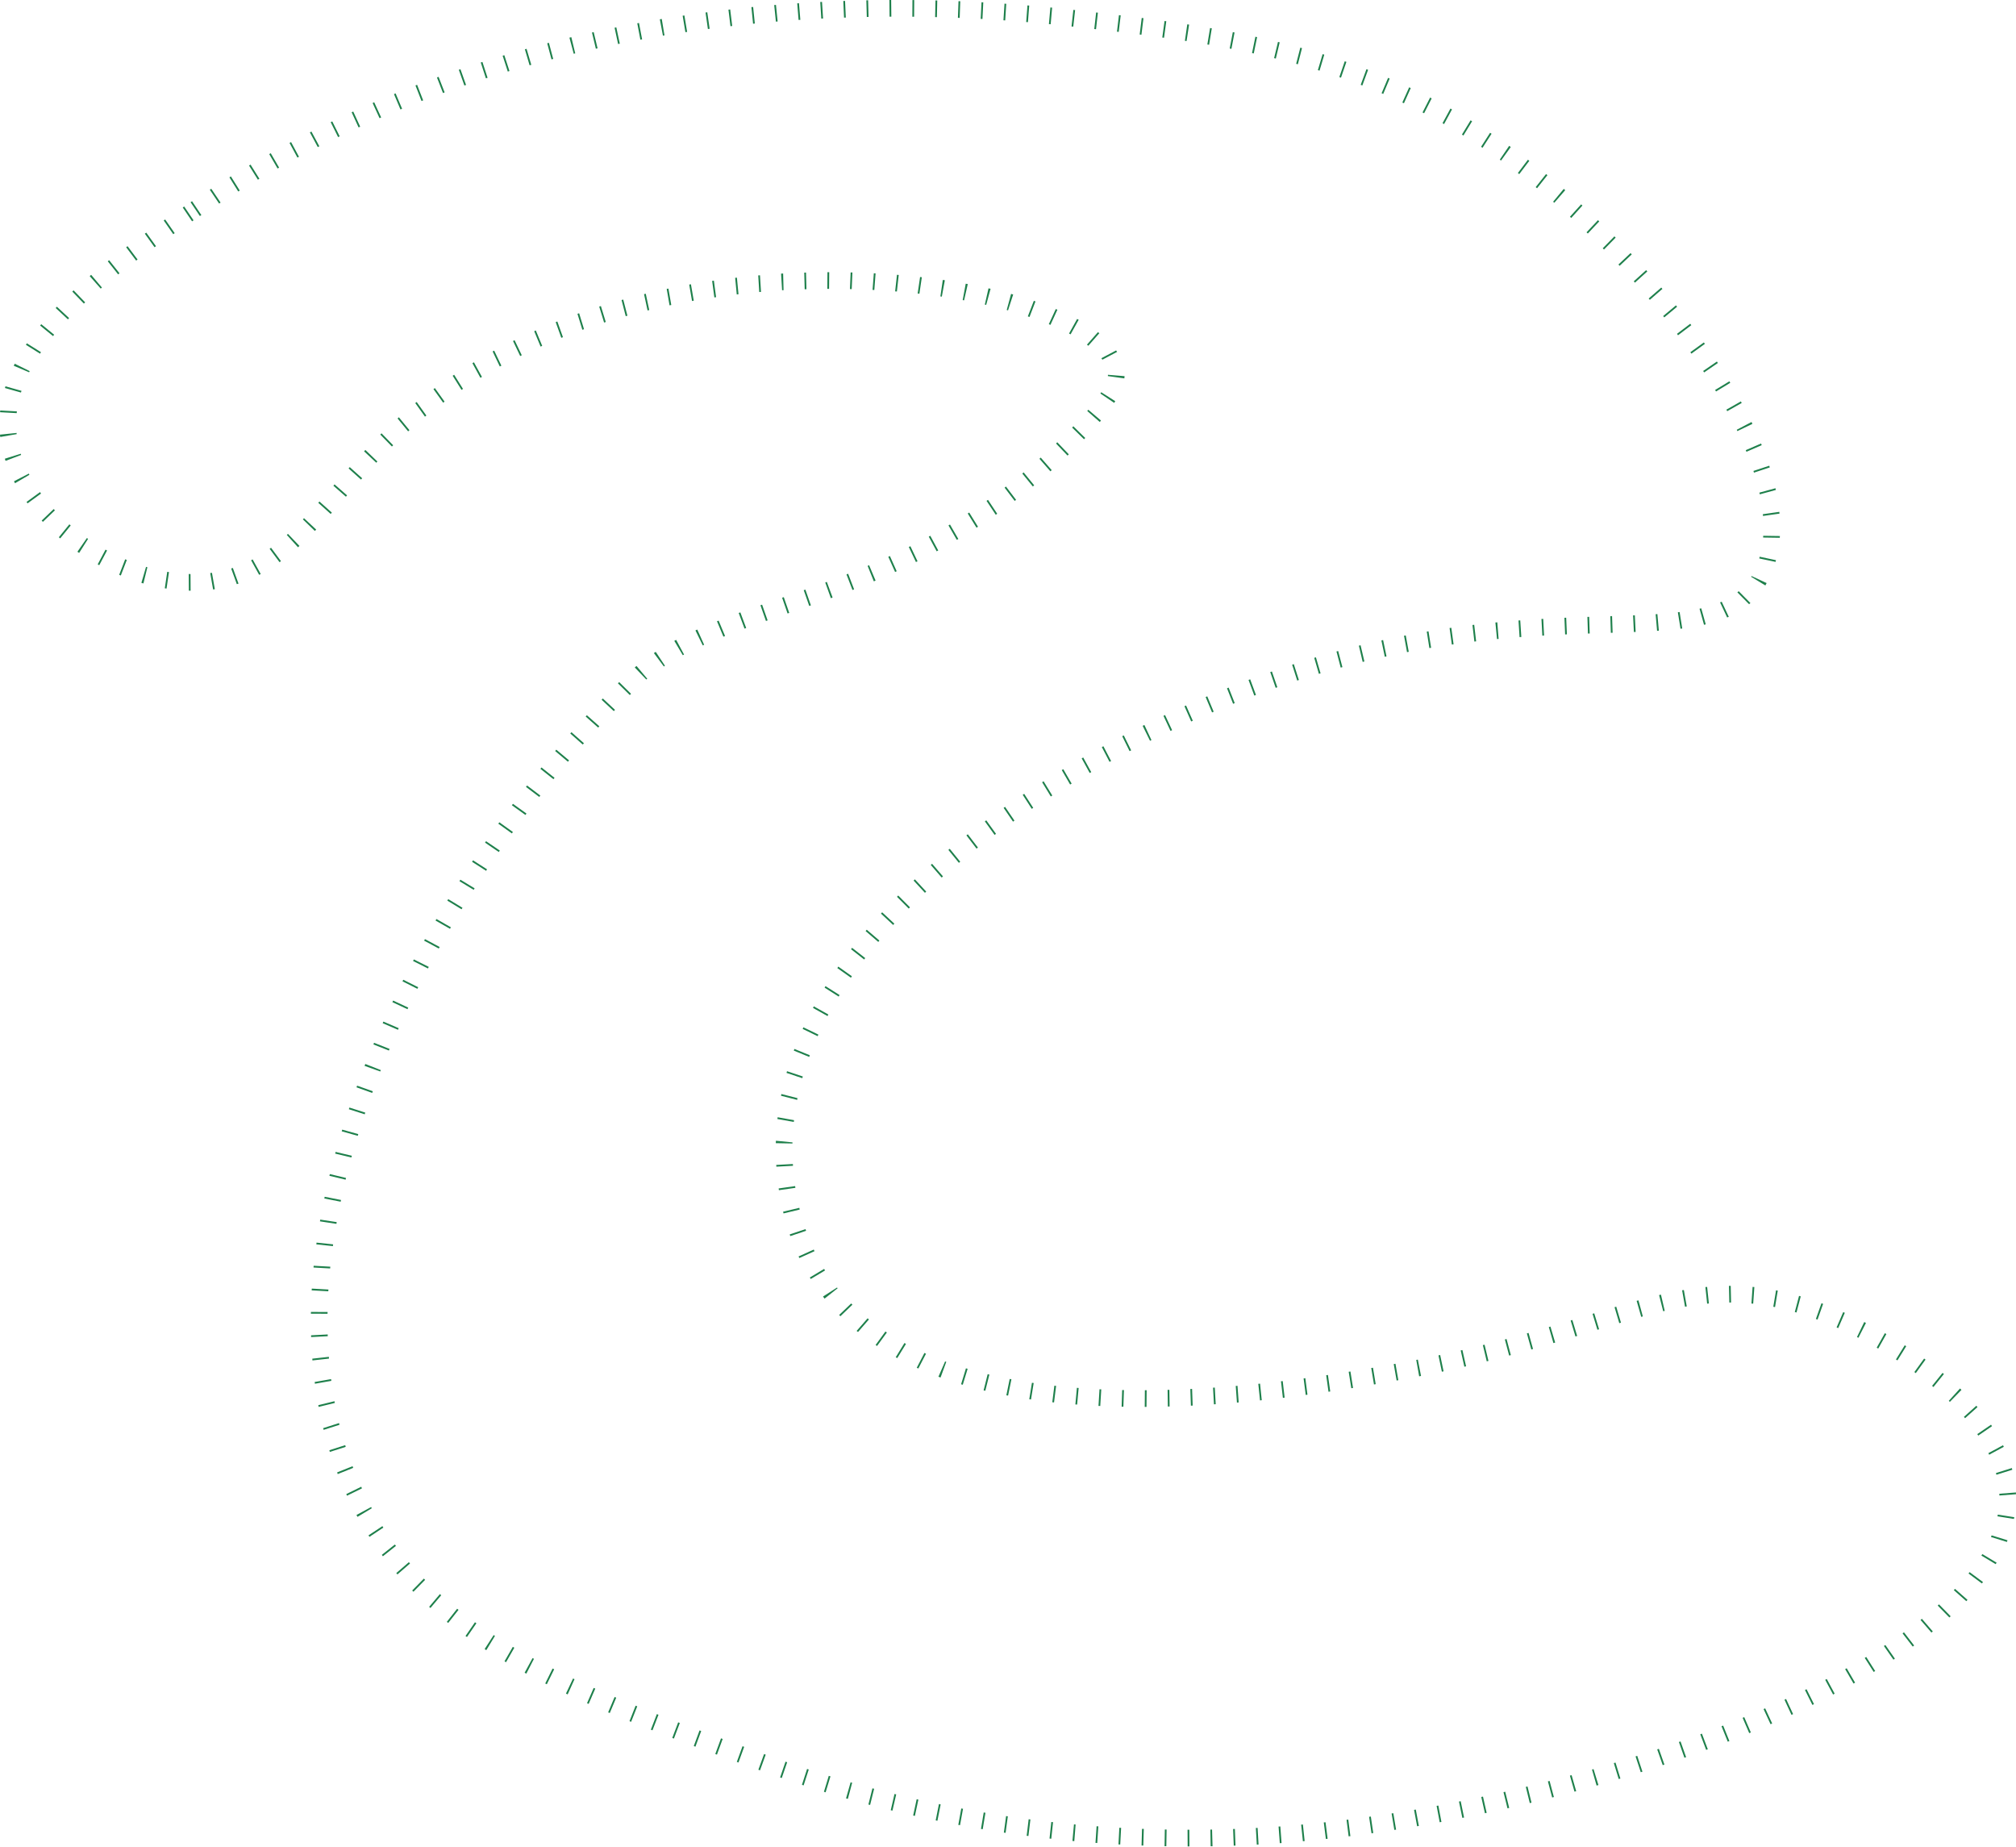
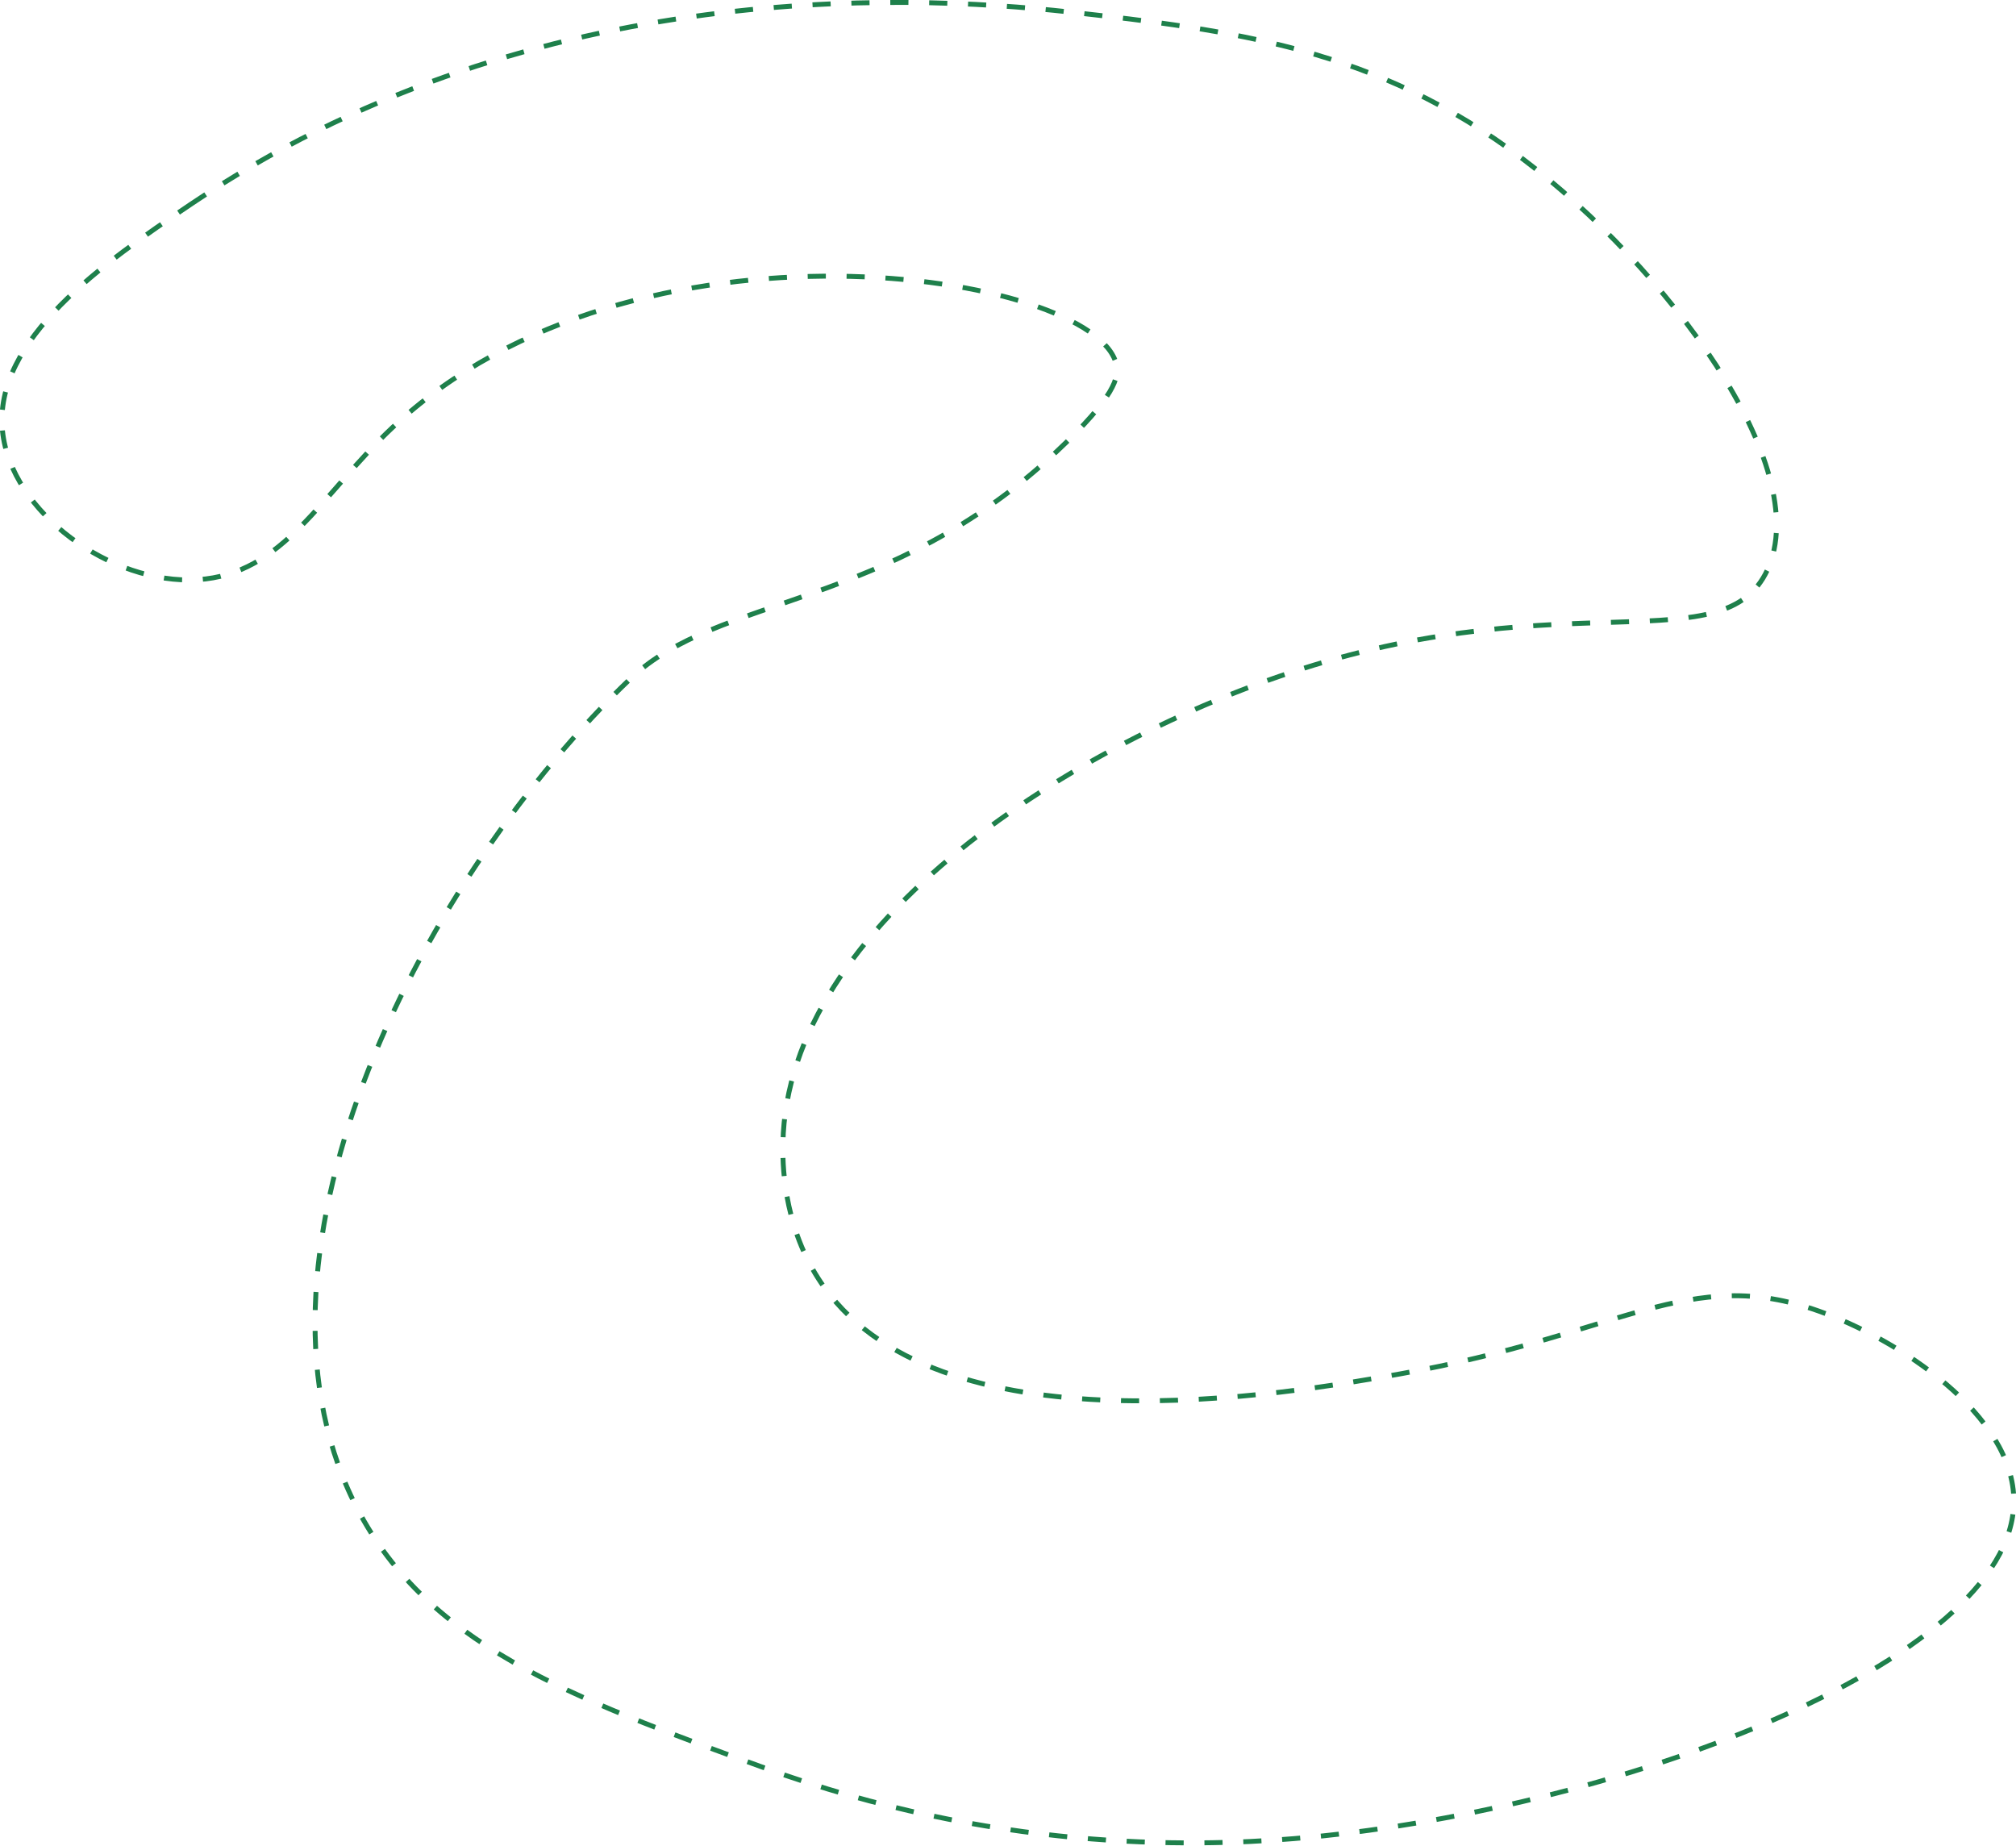
- <svg xmlns="http://www.w3.org/2000/svg" xml:space="preserve" width="302.513mm" height="277.017mm" version="1.1" style="shape-rendering:geometricPrecision; text-rendering:geometricPrecision; image-rendering:optimizeQuality; fill-rule:evenodd; clip-rule:evenodd" viewBox="0 0 30257.4 27707.24">
+ <svg xmlns="http://www.w3.org/2000/svg" xml:space="preserve" width="205.557mm" height="188.138mm" version="1.1" style="shape-rendering:geometricPrecision; text-rendering:geometricPrecision; image-rendering:optimizeQuality; fill-rule:evenodd; clip-rule:evenodd" viewBox="0 0 20994.51 19215.47">
  <defs>
    <style type="text/css">
   
-     .fil0 {fill:#1E804B;fill-rule:nonzero}
+     .str0 {stroke:#1E804B;stroke-width:51.07;stroke-miterlimit:22.926;stroke-dasharray:189.031 216.035}
+     .fil0 {fill:none}
   
  </style>
  </defs>
  <g id="Capa_x0020_1">
    <g id="Capa_1-2" data-name="Capa 1">
-       <g>
-         <path class="fil0" d="M2882.52 3019.9l139.61 207.44 -22.18 14.39 -139.61 -207.44 22.18 -14.39zm288.53 -187.17l139.61 207.44 -22.19 14.39 -139.61 -207.44 22.19 -14.39zm294.81 -185.01l132.59 212 -22.65 13.64 -132.59 -212 22.65 -13.64zm294.64 -177.4l132.59 212 -22.66 13.64 -132.59 -212 22.66 -13.64zm303.05 -171.17l125.47 216.3 -23.09 12.89 -125.47 -216.3 23.09 -12.89zm305.34 -166.84l118.36 220.26 -23.49 12.14 -118.36 -220.26 23.49 -12.14zm305.56 -157.85l118.36 220.26 -23.5 12.14 -118.36 -220.26 23.5 -12.14zm312.59 -152.62l111.28 223.93 -23.86 11.39 -111.28 -223.93 23.86 -11.39zm314.74 -147.94l104.26 227.27 -24.2 10.65 -104.26 -227.27 24.2 -10.65zm314.78 -138.56l104.26 227.27 -24.21 10.65 -104.26 -227.27 24.21 -10.65zm320.98 -133.59l97.32 230.33 -24.51 9.92 -97.32 -230.33 24.51 -9.92zm322.9 -128.66l90.5 233.11 -24.79 9.2 -90.5 -233.11 24.79 -9.2zm322.39 -119.75l90.5 233.11 -24.79 9.21 -90.5 -233.11 24.79 -9.21zm328.12 -114.36l83.78 235.61 -25.05 8.5 -83.78 -235.61 25.05 -8.5zm329.75 -109.26l77.18 237.85 -25.27 7.81 -77.18 -237.85 25.27 -7.81zm328.57 -101.62l77.18 237.85 -25.28 7.81 -77.18 -237.85 25.28 -7.81zm333.96 -95.23l70.73 239.83 -25.47 7.14 -70.73 -239.83 25.47 -7.14zm335.29 -90.05l64.43 241.61 -25.65 6.48 -64.43 -241.61 25.65 -6.48zm336.58 -84.73l58.31 243.15 -14.85 3.36 -7.82 1.99 -64.43 -241.61 13.94 -3.53 14.85 -3.36zm335.41 -76l58.31 243.15 -25.8 5.84 -58.31 -243.15 25.8 -5.84zm339.56 -71.22l52.35 244.51 -25.93 5.22 -52.35 -244.51 25.93 -5.22zm340.54 -65.92l46.57 245.67 -26.05 4.62 -46.57 -245.67 26.05 -4.62zm341.44 -60.53l40.97 246.67 -2.56 0.39 -20.69 3.67 -46.57 -245.67 26.3 -4.67 2.56 -0.39zm339.89 -52.5l40.97 246.67 -26.15 4.03 -40.97 -246.67 26.15 -4.03zm343.35 -47.74l35.53 247.51 -26.23 3.47 -35.53 -247.51 26.23 -3.47zm343.93 -42.43l30.29 248.21 -26.29 2.92 -30.29 -248.21 26.29 -2.92zm344.47 -37.1l25.23 248.77 -26.35 2.4 -25.23 -248.77 26.35 -2.4zm342.5 -31.24l25.23 248.77 -26.35 2.4 -25.23 -248.77 26.35 -2.4zm345.46 -25.11l20.34 249.23 -26.39 1.89 -20.34 -249.23 26.39 -1.89zm345.7 -19.91l15.62 249.57 -26.42 1.4 -15.62 -249.57 26.42 -1.4zm345.87 -14.7l11.08 249.81 -26.44 0.93 -11.08 -249.81 26.44 -0.93zm345.95 -9.46l6.72 249.95 -26.45 0.48 -6.72 -249.95 26.45 -0.48zm345.98 -4.23l2.54 250.03 -26.46 0.04 -2.54 -250.03 26.46 -0.04zm345.92 0.97l-1.48 250.05 -26.45 -0.36 1.48 -250.05 26.45 0.36zm345.78 6.22l-5.34 249.99 -26.44 -0.76 5.34 -249.99 26.44 0.76zm345.57 11.38l-9.02 249.89 -26.43 -1.14 9.02 -249.89 26.43 1.14zm345.28 16.53l-12.54 249.73 -26.41 -1.51 12.54 -249.73 26.41 1.51zm344.92 21.59l-15.9 249.55 -26.39 -1.86 15.9 -249.55 26.39 1.86zm344.5 26.6l-19.1 249.31 -26.37 -2.19 19.1 -249.31 26.37 2.19zm343.99 31.44l-22.12 249.07 -26.34 -2.5 22.12 -249.07 26.34 2.5zm344.78 36.68l-27.71 248.51 -26.29 -2.94 27.71 -248.51 26.29 2.94zm341.93 38.67l-28.09 248.47 -26.29 -2.99 28.09 -248.47 26.29 2.99zm342.29 40.24l-29.55 248.29 -26.26 -3.18 29.55 -248.29 26.26 3.18zm341.89 42.45l-30.71 248.15 -26.25 -3.31 30.71 -248.15 26.25 3.31zm342.42 46.15l-33.89 247.75 -26.2 -3.68 33.89 -247.75 26.2 3.68zm342.44 50.27l-38.21 247.11 -8.29 -1.32 -16.71 -2.51 35.91 -247.45 19.01 2.85 8.29 1.32zm340.67 55.93l-40.81 246.69 -26.08 -4.46 40.81 -246.69 26.08 4.46zm341.33 62.3l-46.85 245.63 -25.95 -5.13 46.85 -245.63 25.95 5.13zm338.61 69.5l-50.29 244.95 -25.88 -5.5 50.29 -244.95 25.88 5.5zm338.85 78.45l-57.93 243.25 -25.68 -6.34 57.93 -243.25 25.68 6.34zm335.05 86.68l-62.13 242.21 -25.57 -6.8 62.13 -242.21 25.57 6.8zm334.5 98.2l-71.21 239.69 -25.29 -7.78 71.21 -239.69 25.29 7.78zm331.82 108.33l-81.06 236.55 -24.93 -8.84 81.06 -236.55 24.93 8.84zm325.52 119.16l-86.22 234.71 -24.72 -9.39 86.22 -234.71 24.72 9.39zm323.96 131.5l-96.9 230.51 -24.26 -10.53 96.9 -230.51 24.26 10.53zm316.44 142.09l-102.38 228.13 -24 -11.11 102.38 -228.13 24 11.11zm313.72 155.21l-113.44 222.84 -23.42 -12.29 113.44 -222.84 23.42 12.29zm305.16 165.22l-118.98 219.92 -23.1 -12.87 118.98 -219.92 23.1 12.87zm301.59 177.97l-129.93 213.64 -22.42 -14.02 129.93 -213.64 22.42 14.02zm292.17 187.35l-135.31 210.28 -22.06 -14.59 135.31 -210.28 22.06 14.59zm288.46 198.56l-145.71 203.2 -2.22 -1.63 -16.86 -11.77 140.57 -206.8 22 15.37 2.22 1.63zm278.13 207.49l-150.71 199.52 -20.91 -16.19 150.71 -199.52 20.91 16.19zm271.65 215.6l-155.33 195.96 -20.54 -16.66 155.33 -195.96 20.54 16.66zm267.36 224.92l-163.77 188.96 -8.06 -7.13 -9.91 -8.41 159.67 -192.44 14.01 11.89 8.06 7.13zm258.22 231.07l-167.67 185.5 -19.44 -17.93 167.67 -185.5 19.44 17.93zm252.33 237.39l-171.41 182.06 -19.07 -18.32 171.41 -182.06 19.07 18.32zm246.43 243.48l-175.04 178.56 -18.7 -18.7 175.04 -178.56 18.7 18.7zm241.61 251.71l-182.06 171.41 -17.93 -19.43 182.06 -171.41 17.93 19.43zm233.26 256.14l-185.48 167.69 -17.54 -19.79 185.48 -167.69 17.54 19.79zm226.87 261.86l-188.88 163.85 -17.12 -20.15 188.88 -163.85 17.12 20.15zm220.14 267.62l-192.28 159.85 -16.69 -20.52 192.28 -159.85 16.69 20.52zm213.56 276.57l-199.16 151.19 -15.74 -21.25 199.16 -151.19 15.74 21.25zm203.72 280.72l-202.68 146.45 -15.23 -21.62 202.68 -146.45 15.23 21.62zm195.04 287l-206.24 141.37 -14.67 -22.01 206.24 -141.37 14.67 22.01zm185.82 297.4l-213.64 129.95 -13.41 -22.79 213.64 -129.95 13.41 22.79zm171.98 302.14l-217.46 123.42 -12.69 -23.2 217.46 -123.42 12.69 23.2zm160.27 313.83l-225.37 108.32 -10.44 -22.81 1.37 2.75 221.38 -116.26 2.61 5.19 10.44 22.81zm139.88 319.42l-229.41 99.48 -10.01 -24.48 229.41 -99.48 10.01 24.48zm120.95 333.82l-237.45 78.4 -7.65 -25.32 237.45 -78.4 7.65 25.32zm91.44 338.25l-241.25 65.75 -6.23 -25.71 241.25 -65.75 6.23 25.71zm54.59 355.07l-247.57 35.21 -2.79 -26.31 247.57 -35.21 2.79 26.31zm4.13 362.88l-250.03 -3.82 1.57 -26.41 250.03 3.82 -1.57 26.41zm-63.83 361.57l-244.63 -51.81 6.85 -25.55 244.63 51.81 -6.85 25.55zm-152.91 353.28l-213.54 -130.11 2.82 -4.06 3.56 -6.69 226.69 105.54 -16.7 31.26 -2.82 4.06zm-243.99 281.77l-175.74 -177.88 19.93 -17.38 175.74 177.88 -19.93 17.38zm-329.05 199.13l-106.34 -226.31 24.44 -10.09 106.34 226.31 -24.44 10.09zm-347.22 109.61l-67.39 -240.79 25.71 -6.26 67.39 240.79 -25.71 6.26zm-353.04 59.33l-39.57 -246.89 26.21 -3.61 39.57 246.89 -26.21 3.61zm-351.4 31.37l-21.86 -249.09 26.38 -1.97 21.86 249.09 -26.38 1.97zm-348.37 17.68l-12.06 -249.75 26.43 -1.1 12.06 249.75 -26.43 1.1zm-345.62 12.18l-8.22 -249.91 26.44 -0.83 8.22 249.91 -26.44 0.83zm-343.83 11.11l-8.06 -249.93 26.44 -0.87 8.06 249.93 -26.44 0.87zm-342.41 13.24l-10.56 -249.83 26.43 -1.22 10.56 249.83 -26.43 1.22zm-342.24 17.53l-13 -249.71 26.41 -1.52 13 249.71 -26.41 1.52zm-341.6 22.82l-16.1 -249.53 26.39 -1.88 16.1 249.53 -26.39 1.88zm-338.67 29.31l-24.04 -248.89 19.57 -2.06 8.86 -0.78 19.82 249.27 -4.64 0.4 -19.57 2.06zm-339.51 37.23l-28.75 -248.39 26.25 -3.29 28.75 248.39 -26.25 3.29zm-338.38 44.85l-33.83 -247.75 26.17 -3.85 33.83 247.75 -26.17 3.85zm-337.05 52.81l-39.25 -246.95 26.08 -4.44 39.25 246.95 -26.08 4.44zm-335.5 60.98l-44.97 -245.97 25.97 -5.06 44.97 245.97 -25.97 5.06zm-333.75 69.23l-50.93 -244.81 25.83 -5.7 50.93 244.81 -25.83 5.7zm-331.82 77.46l-57.09 -243.45 25.68 -6.36 57.09 243.45 -25.68 6.36zm-329.74 85.56l-63.37 -241.89 25.5 -7.03 63.37 241.89 -25.5 7.03zm-327.51 93.45l-69.77 -240.13 25.31 -7.71 69.77 240.13 -25.31 7.71zm-325.29 100.93l-76.12 -238.19 25.11 -8.33 76.12 238.19 -25.11 8.33zm-323.18 109.15l-81.42 -236.43 24.92 -8.88 81.42 236.43 -24.92 8.88zm-320.78 116.24l-86.5 -234.61 24.71 -9.41 86.5 234.61 -24.71 9.41zm-318.31 123.03l-91.46 -232.73 24.51 -9.93 91.46 232.73 -24.51 9.93zm-315.75 129.52l-96.32 -230.75 24.3 -10.44 96.32 230.75 -24.3 10.44zm-313.1 135.81l-101.12 -228.69 24.07 -10.94 101.12 228.69 -24.07 10.94zm-310.36 141.99l-105.88 -226.53 23.84 -11.45 105.88 226.53 -23.84 11.45zm-307.49 148.04l-110.66 -224.23 14.01 -7.1 12.08 -5.8 105.88 226.53 -7.3 3.5 -14.01 7.1zm-306.77 155.46l-110.66 -224.23 23.59 -11.96 110.66 224.23 -23.59 11.96zm-301.02 160.7l-115.46 -221.8 23.33 -12.46 115.46 221.8 -23.33 12.46zm-297.6 166.8l-120.3 -219.2 23.04 -12.98 120.3 219.2 -23.04 12.98zm-293.96 172.97l-125.25 -216.42 22.74 -13.51 125.25 216.42 -22.74 13.51zm-290.06 179.24l-130.29 -213.42 22.41 -14.04 130.29 213.42 -22.41 14.04zm-285.85 185.67l-135.43 -210.2 22.05 -14.6 135.43 210.2 -22.05 14.6zm-281.31 192.23l-140.73 -206.68 21.66 -15.17 140.73 206.68 -21.66 15.17zm-276.36 199l-146.19 -202.86 21.24 -15.75 146.19 202.86 -21.24 15.75zm-270.95 206.02l-151.83 -198.68 20.78 -16.36 151.83 198.68 -20.78 16.36zm-265 213.29l-157.65 -194.08 20.27 -16.99 157.65 194.08 -20.27 16.99zm-258.41 220.85l-163.69 -189.02 19.71 -17.63 163.69 189.02 -19.71 17.63zm-251.11 228.77l-169.93 -183.44 19.08 -18.31 169.93 183.44 -19.08 18.31zm-242.96 236.99l-176.4 -177.24 18.39 -19 176.4 177.24 -18.39 19zm-233.81 245.57l-183.06 -170.33 17.62 -19.71 183.06 170.33 -17.62 19.71zm-223.52 254.53l-189.9 -162.67 16.77 -20.45 189.9 162.67 -16.77 20.45zm-211.89 263.75l-196.9 -154.13 15.81 -21.19 196.9 154.13 -15.81 21.19zm-198.75 273.29l-203.98 -144.61 14.75 -21.95 203.98 144.61 -14.75 21.95zm-183.87 282.95l-211.1 -134.01 13.57 -22.7 211.1 134.01 -13.57 22.7zm-167.03 292.61l-218.14 -122.22 12.26 -23.43 218.14 122.22 -12.26 23.43zm-148.11 302.04l-224.97 -109.18 10.81 -24.13 224.97 109.18 -10.81 24.13zm-126.92 310.97l-231.39 -94.8 9.22 -24.79 231.39 94.8 -9.22 24.79zm-103.42 318.99l-237.23 -79.08 7.49 -25.37 237.23 79.08 -7.49 25.37zm-77.75 325.71l-242.23 -62.03 5.62 -25.85 242.23 62.03 -5.62 25.85zm-50.09 330.69l-246.19 -43.79 3.63 -26.21 246.19 43.79 -3.63 26.21zm-19.83 314.08l-250.01 -4.66 0 0.02 1.58 -26.88 248.85 24.5 -0.42 6.99 0 0.02zm-0.15 9.48l-250.01 -4.66 0.15 -9.48 250.01 4.66 -0.15 9.48zm7.71 334.68l-249.69 13.44 -1.58 -26.41 249.69 -13.44 1.58 26.41zm36.27 330.83l-247.55 35.35 -3.95 -26.16 247.55 -35.35 3.95 26.16zm65.02 325.8l-243.21 58.07 -6.4 -25.67 243.21 -58.07 6.4 25.67zm95.39 318.79l-237.17 79.26 -8.67 -24.99 237.17 -79.26 8.67 24.99zm126.47 305.94l-227.89 102.9 -11.2 -23.95 227.89 -102.9 11.2 23.95zm158.09 288.85l-214.5 128.51 -13.93 -22.48 214.5 -128.51 13.93 22.48zm188.9 267.84l-196.28 154.93 -4.68 -5.37 -18.31 -25.68 210.44 -135.05 4.15 5.79 4.68 5.37zm222.3 246.24l-180.58 172.95 -19.17 -18.22 180.58 -172.95 19.17 18.22zm247.76 221.32l-164.07 188.7 -20.7 -16.45 164.07 -188.7 20.7 16.45zm269.16 195.95l-147.33 202.04 -21.99 -14.69 147.33 -202.04 21.99 14.69zm286.6 171.06l-130.83 213.1 -23.05 -12.97 130.83 -213.1 23.05 12.97zm300.43 147.45l-114.92 222.06 -23.89 -11.33 114.92 -222.06 23.89 11.33zm304.41 122.1l-85.86 234.85 -10.43 -3.48 -21.38 -8.54 99.9 -229.23 7.34 2.92 10.43 3.48zm320.45 104.37l-72.89 239.19 -25.5 -7.05 72.89 -239.19 25.5 7.05zm326.38 86.59l-60.97 242.51 -25.8 -5.84 60.97 -242.51 25.8 5.84zm330.82 70.55l-50.05 244.99 -26.03 -4.74 50.05 -244.99 26.03 4.74zm334.13 56.1l-40.11 246.81 -26.19 -3.74 40.11 -246.81 26.19 3.74zm336.55 43.05l-31.05 248.11 -26.3 -2.82 31.05 -248.11 26.3 2.82zm338.28 31.3l-22.78 249.01 -26.38 -1.99 22.78 -249.01 26.38 1.99zm339.49 20.64l-15.26 249.59 -26.43 -1.23 15.26 -249.59 26.43 1.23zm340.28 10.95l-8.4 249.91 -26.45 -0.54 8.4 -249.91 26.45 0.54zm340.76 2.12l-2.14 250.05 -26.46 0.09 2.14 -250.05 26.46 -0.09zm341 -5.95l3.56 250.03 -26.45 0.66 -3.56 -250.03 26.45 -0.66zm341.03 -13.4l8.78 249.89 -26.43 1.19 -8.78 -249.89 26.43 -1.19zm340.91 -20.25l13.56 249.69 -26.4 1.68 -13.56 -249.69 26.4 -1.68zm340.7 -26.56l17.92 249.41 -26.37 2.11 -17.92 -249.41 26.37 -2.11zm338.53 -32.65l25.55 248.75 -26.3 2.88 -25.55 -248.75 26.3 -2.88zm340.08 -38.44l28.87 248.37 -26.26 3.22 -28.87 -248.37 26.26 -3.22zm339.62 -43.43l31.89 248.01 -26.22 3.52 -31.89 -248.01 26.22 -3.52zm339.17 -47.99l34.61 247.65 -26.18 3.79 -34.61 -247.65 26.18 -3.79zm337.56 -52.49l39.15 246.97 -26.11 4.24 -39.15 -246.97 26.11 -4.24zm338.36 -56.35l40.93 246.67 -26.08 4.41 -40.93 -246.67 26.08 -4.41zm337.55 -59.29l43.31 246.27 -26.05 4.62 -43.31 -246.27 26.05 -4.62zm335.94 -62.73l47.59 245.49 -21.61 4.36 -6.22 1.16 -43.81 -246.19 2.44 -0.46 21.61 -4.36zm335.03 -68.74l51.31 244.73 -25.85 5.62 -51.31 -244.73 25.85 -5.62zm333.86 -74.56l54.89 243.95 -25.77 5.99 -54.89 -243.95 25.77 -5.99zm332.64 -80.18l58.29 243.17 -25.68 6.34 -58.29 -243.17 25.68 -6.34zm329.92 -85.4l64.35 241.63 -25.53 6.95 -64.35 -241.63 25.53 -6.95zm330.2 -91.3l66.91 240.93 -25.46 7.2 -66.91 -240.93 25.46 -7.2zm328.37 -95.1l70.87 239.79 -11.76 3.51 -14.49 4.24 -69.11 -240.31 12.73 -3.72 11.76 -3.51zm328.7 -98.91l72.13 239.41 -25.32 7.68 -72.13 -239.41 25.32 -7.68zm328.55 -100.21l72.95 239.17 -25.31 7.7 -72.95 -239.17 25.31 -7.7zm330.28 -99.44l71.03 239.75 -25.39 7.42 -71.03 -239.75 25.39 -7.42zm333.34 -95.08l65.81 241.23 -11.64 3.08 -12.34 3.48 -68.87 -240.39 15.4 -4.32 11.64 -3.08zm337.88 -85.61l56.79 243.51 -13.27 2.93 -9.99 2.45 -61.79 -242.29 14.99 -3.67 13.27 -2.93zm343.59 -69.62l43.63 246.21 -26.12 4.2 -43.63 -246.21 26.12 -4.2zm349.48 -46.34l26.35 248.65 -26.36 2.27 -26.35 -248.65 26.36 -2.27zm353.78 -16.28l5.56 249.99 -26.46 0 -5.56 -249.99 26.46 0zm354.77 18.27l-17.48 249.43 -26.34 -2.47 17.48 -249.43 26.34 2.47zm351.53 53.65l-41.05 246.65 -25.99 -4.94 41.05 -246.65 25.99 4.94zm344.65 86.13l-63.49 241.85 -25.44 -7.27 63.49 -241.85 25.44 7.27zm335.96 112.49l-83.52 235.69 -24.82 -9.13 83.52 -235.69 24.82 9.13zm325.64 134.36l-99.16 229.55 -24.17 -10.74 99.16 -229.55 24.17 10.74zm317.24 151.75l-113.28 222.92 -16.9 -8.81 -4.31 -2.14 108.66 -225.21 8.93 4.42 16.9 8.81zm306.52 167.04l-122.46 218 -22.92 -13.19 122.46 -218 22.92 13.19zm297.93 182.3l-131.77 212.52 -22.33 -14.18 131.77 -212.52 22.33 14.18zm289.86 200.88l-146.39 202.72 -21.24 -15.75 146.39 -202.72 21.24 15.75zm275.65 216.39l-156.87 194.72 -20.36 -16.87 156.87 -194.72 20.36 16.87zm263.47 238.3l-174 179.58 -16.2 -16.23 0.38 0.38 168.09 -185.14 5.52 5.18 16.2 16.23zm240.74 257.85l-186.46 166.61 -17.23 -20.06 186.46 -166.61 17.23 20.06zm217.71 286.62l-206.48 141.03 -14.38 -22.2 206.48 -141.03 14.38 22.2zm177.32 309.5l-220.1 118.64 -11.88 -23.63 220.1 -118.64 11.88 23.63zm127.3 344.23l-238.53 75.04 -7.04 -25.5 238.53 -75.04 7.04 25.5zm55.59 367.32l-249.33 19.08 -0.94 -26.44 249.33 -19.08 0.94 26.44zm-31.59 370.72l-246.93 -39.33 6.06 -25.75 246.93 39.33 -6.06 25.75zm-105.28 345.18l-238.85 -73.97 9.48 -24.69 238.85 73.97 -9.48 24.69zm-168.6 333.07l-214.32 -128.81 14.76 -21.94 214.32 128.81 -14.76 21.94zm-206.7 289.62l-200.74 -149.09 16.69 -20.51 200.74 149.09 -16.69 20.51zm-233.92 265.96l-187.46 -165.47 18.24 -19.15 187.46 165.47 -18.24 19.15zm-254.11 244.77l-174.94 -178.66 19.49 -17.87 174.94 178.66 -19.49 17.87zm-269.22 226.27l-163.33 -189.34 20.51 -16.69 163.33 189.34 -20.51 16.69zm-280.7 210.26l-152.69 -198.02 21.34 -15.62 152.69 198.02 -21.34 15.62zm-289.56 196.42l-142.97 -205.14 22.03 -14.64 142.97 205.14 -22.03 14.64zm-296.54 184.4l-134.09 -211.06 22.6 -13.74 134.09 211.06 -22.6 13.74zm-302.17 173.88l-125.97 -216 23.08 -12.91 125.97 216 -23.08 12.91zm-306.79 164.59l-118.48 -220.2 23.49 -12.15 118.48 220.2 -23.49 12.15zm-310.67 156.32l-111.56 -223.79 23.84 -11.45 111.56 223.79 -23.84 11.45zm-313.95 148.86l-105.14 -226.87 24.14 -10.79 105.14 226.87 -24.14 10.79zm-313.95 140.42l-105.14 -226.87 24.14 -10.8 105.14 226.87 -24.14 10.8zm-320.26 134.09l-99.14 -229.55 24.41 -10.18 99.14 229.55 -24.41 10.18zm-322.34 128.34l-93.5 -231.91 24.64 -9.6 93.5 231.91 -24.64 9.6zm-324.24 122.98l-88.14 -234.01 24.86 -9.05 88.14 234.01 -24.86 9.05zm-325.96 117.94l-83.04 -235.87 25.05 -8.52 83.04 235.87 -25.05 8.52zm-325.59 110.78l-83.04 -235.87 25.05 -8.52 83.04 235.87 -25.05 8.52zm-329.71 106.53l-78.12 -237.53 25.21 -8 78.12 237.53 -25.21 8zm-330.98 102.21l-73.37 -239.05 25.37 -7.51 73.37 239.05 -25.37 7.51zm-332.19 98.01l-68.73 -240.43 19.57 -5.39 3.58 -1.06 73.37 239.05 -8.22 2.44 -19.57 5.39zm-331.56 91.36l-68.73 -240.43 25.51 -7.02 68.73 240.43 -25.51 7.02zm-334.99 87.69l-64.15 -241.67 25.63 -6.54 64.15 241.67 -25.63 6.54zm-335.96 83.75l-59.65 -242.83 25.75 -6.07 59.65 242.83 -25.75 6.07zm-334.74 78.94l-59.65 -242.83 25.75 -6.07 59.65 242.83 -25.75 6.07zm-338.32 73.6l-55.13 -243.89 25.86 -5.59 55.13 243.89 -25.86 5.59zm-339.16 69.63l-50.59 -244.87 25.96 -5.1 50.59 244.87 -25.96 5.1zm-339.98 65.62l-45.99 -245.79 26.05 -4.61 45.99 245.79 -26.05 4.61zm-338.63 60.05l-45.99 -245.79 26.05 -4.62 45.99 245.79 -26.05 4.62zm-341.91 54.95l-41.29 -246.61 26.13 -4.11 41.29 246.61 -26.13 4.11zm-342.65 50.54l-36.45 -247.39 26.21 -3.59 36.45 247.39 -26.21 3.59zm-343.4 45.91l-31.41 -248.07 26.28 -3.04 31.41 248.07 -26.28 3.04zm-341.63 39.62l-31.41 -248.07 26.28 -3.04 31.41 248.07 -26.28 3.04zm-344.93 33.63l-26.13 -248.69 26.34 -2.47 26.13 248.69 -26.34 2.47zm-346.47 29.27l-18.56 -249.37 26.39 -1.85 18.56 249.37 -26.39 1.85zm-345.4 21.77l-14.22 -249.65 26.42 -1.38 14.22 249.65 -26.42 1.38zm-345.96 15.45l-9.44 -249.87 26.44 -0.87 9.44 249.87 -26.44 0.87zm-346.38 9.17l-4.28 -250.01 9.26 -0.11 15.87 -0.36 6.9 249.95 -18.49 0.42 -9.26 0.11zm-345.26 2.44l-1.58 -250.05 26.46 -0.02 1.58 250.05 -26.46 0.02zm-346.74 -3.79l4.12 -250.01 26.45 0.58 -4.12 250.01 -26.45 -0.58zm-345.24 -10l7.08 -249.95 26.44 0.9 -7.08 249.95 -26.44 -0.9zm-346.61 -16.67l13.26 -249.69 26.41 1.56 -13.26 249.69 -26.41 -1.56zm-344.76 -22.79l16.46 -249.51 26.39 1.91 -16.46 249.51 -26.39 -1.91zm-346.03 -29.11l23.1 -248.99 24.18 2.4 0.47 0.05 -19.74 249.27 -3.83 -0.33 -24.18 -2.4zm-343.77 -35.78l26.53 -248.63 26.29 2.98 -26.53 248.63 -26.29 -2.98zm-343.14 -41.75l30.03 -248.25 26.24 3.36 -30.03 248.25 -26.24 -3.36zm-342.39 -47.77l33.59 -247.79 26.19 3.74 -33.59 247.79 -26.19 -3.74zm-343.26 -55.01l40.95 -246.67 26.07 4.52 -40.95 246.67 -26.07 -4.52zm-340.4 -60.94l44.71 -246.03 25.99 4.92 -44.71 246.03 -25.99 -4.92zm-339.29 -67.07l48.53 -245.29 25.91 5.33 -48.53 245.29 -25.91 -5.33zm-338.06 -73.23l52.43 -244.49 25.82 5.75 -52.43 244.49 -25.82 -5.75zm-336.7 -79.41l56.37 -243.61 25.73 6.17 -56.37 243.61 -25.73 -6.17zm-335.23 -85.6l60.39 -242.65 25.62 6.59 -60.39 242.65 -25.62 -6.59zm-335.57 -92.69l68.53 -240.47 19.29 5.67 4.07 1.12 -64.43 241.61 -8.17 -2.26 -19.29 -5.67zm-331.79 -98.42l72.69 -239.25 25.25 7.9 -72.69 239.25 -25.25 -7.9zm-329.94 -104.52l76.88 -237.95 25.1 8.35 -76.88 237.95 -25.1 -8.35zm-328 -110.61l81.1 -236.53 24.95 8.8 -81.1 236.53 -24.95 -8.8zm-326.17 -115.9l85.32 -235.05 24.87 9.02 -85.32 235.05 -24.87 -9.02zm-323.3 -117.57l85.48 -234.99 24.86 9.05 -85.48 234.99 -24.86 -9.05zm-323.17 -118.24l85.86 -234.85 24.83 9.11 -85.86 234.85 -24.83 -9.11zm-322.9 -119.41l86.52 -234.61 24.8 9.19 -86.52 234.61 -24.8 -9.19zm-322.87 -121.74l88.66 -233.81 24.7 9.45 -88.66 233.81 -24.7 -9.45zm-321.59 -124.14l90.18 -233.23 24.63 9.62 -90.18 233.23 -24.63 -9.62zm-320.52 -127.39l92.02 -232.51 24.55 9.84 -92.02 232.51 -24.55 -9.84zm-320.1 -132.48l96.7 -230.61 24.33 10.37 -96.7 230.61 -24.33 -10.37zm-316.98 -137.34l99.54 -229.39 24.19 10.69 -99.54 229.39 -24.19 -10.69zm-316.32 -144.22l106.34 -226.31 12.25 5.88 9.89 4.55 -102.76 227.97 -13.47 -6.21 -12.25 -5.88zm-311.03 -151.77l110.28 -224.43 23.63 11.88 -110.28 224.43 -23.63 -11.88zm-309.6 -161.06l119.3 -219.74 0.55 0.3 20.48 10.82 -114.6 222.24 -25.19 -13.32 -0.55 -0.3zm-301.49 -171.34l124.37 -216.92 22.78 13.43 -124.37 216.92 -22.78 -13.43zm-298.34 -183.85l135.55 -210.12 14.83 9.87 4.44 2.78 -129.79 213.72 -10.2 -6.38 -14.83 -9.87zm-286.91 -196.12l141.63 -206.08 21.57 15.31 -141.63 206.08 -21.57 -15.31zm-280.48 -212.48l154.57 -196.54 20.5 16.7 -154.57 196.54 -20.5 -16.7zm-265.61 -225.22l161.35 -191.02 19.89 17.43 -161.35 191.02 -19.89 -17.43zm-254.23 -245.23l175.24 -178.38 18.5 18.9 -175.24 178.38 -18.5 -18.9zm-238.72 -261.29l189.08 -163.61 16.88 20.35 -189.08 163.61 -16.88 -20.35zm-217.06 -273.42l195.8 -155.53 16.01 21.05 -195.8 155.53 -16.01 -21.05zm-200.04 -292.75l208.44 -138.11 14.13 22.36 -208.44 138.11 -14.13 -22.36zm-180.32 -305.41l219.62 -119.52 5.69 11.02 4.29 7.48 -214.24 128.93 -9.67 -16.88 -5.69 -11.02zm-153.14 -313.74l224.55 -110.04 10.74 24.17 -224.55 110.04 -10.74 -24.17zm-137.49 -325.13l232.07 -93.1 8.93 24.9 -232.07 93.1 -8.93 -24.9zm-116.62 -333.05l238.19 -76.1 7.15 25.47 -238.19 76.1 -7.15 -25.47zm-93 -331.11l238.19 -76.1 7.15 25.47 -238.19 76.1 -7.15 -25.47zm-73.32 -344.85l242.89 -59.39 5.41 25.9 -242.89 59.39 -5.41 -25.9zm-54.03 -347.89l246.29 -43.23 3.73 26.19 -246.29 43.23 -3.73 -26.19zm-35.68 -349.79l248.51 -27.71 2.13 26.37 -248.51 27.71 -2.13 -26.37zm-18.37 -350.69l249.71 -12.96 0.61 26.45 -249.71 12.96 -0.61 -26.45zm-2.16 -350.76l250.05 0.96 -0.81 26.44 -250.05 -0.96 0.81 -26.44zm13.02 -350.17l249.65 14.02 -2.14 26.37 -249.65 -14.02 2.14 -26.37zm27.93 -342.78l249.65 14.02 -2.15 26.37 -249.65 -14.02 2.15 -26.37zm43.4 -347.32l248.67 26.25 -3.39 26.24 -248.67 -26.25 3.39 -26.24zm55.5 -345.17l247.19 37.67 -4.56 26.06 -247.19 -37.67 4.56 -26.06zm66.71 -342.81l245.35 48.31 -5.64 25.85 -245.35 -48.31 5.64 -25.85zm77.24 -340.3l243.17 58.23 -6.66 25.6 -243.17 -58.23 6.66 -25.6zm86.62 -332.84l243.17 58.23 -6.66 25.61 -243.17 -58.23 6.66 -25.61zm99.32 -334.24l240.77 67.49 -7.6 25.34 -240.77 -67.49 7.6 -25.34zm107.75 -331.3l238.17 76.14 -8.49 25.05 -238.17 -76.14 8.49 -25.05zm115.67 -328.38l235.43 84.24 -9.32 24.75 -235.43 -84.24 9.32 -24.75zm123.21 -325.45l232.57 91.86 -7.18 17.39 -1.26 3.34 -235.43 -84.24 4.12 -10.96 7.18 -17.39zm131.37 -317.83l232.57 91.86 -10.1 24.44 -232.57 -91.86 10.1 -24.44zm139.96 -318.35l229.61 99.02 -10.84 24.12 -229.61 -99.02 10.84 -24.12zm146.29 -315.31l226.57 105.78 -11.53 23.8 -226.57 -105.78 11.53 -23.8zm152.4 -312.26l223.46 112.2 -12.19 23.46 -223.46 -112.2 12.19 -23.46zm158.62 -305.16l223.46 112.2 -12.2 23.47 -223.46 -112.2 12.2 -23.47zm166.55 -304.8l220.28 118.32 -12.83 23.12 -220.28 -118.32 12.83 -23.12zm171.97 -301.66l217.04 124.19 -13.43 22.78 -217.04 -124.19 13.43 -22.78zm177.32 -298.48l213.72 129.81 -14.02 22.42 -213.72 -129.81 14.02 -22.42zm182.32 -291.61l213.72 129.81 -14.02 22.42 -213.72 -129.81 14.02 -22.42zm189.92 -290.55l210.32 135.25 -14.58 22.06 -210.32 -135.25 14.58 -22.06zm194.93 -287.13l206.84 140.51 -15.13 21.68 -206.84 -140.51 15.13 -21.68zm199.94 -283.67l203.24 145.67 -15.67 21.3 -203.24 -145.67 15.67 -21.3zm203.87 -276.99l203.24 145.67 -15.68 21.3 -203.24 -145.67 15.68 -21.3zm211.88 -274.86l199.52 150.73 -16.2 20.9 -199.52 -150.73 16.2 -20.9zm216.92 -270.9l195.64 155.71 -16.73 20.48 -195.64 -155.71 16.73 -20.48zm222.05 -266.76l191.6 160.67 -17.25 20.04 -191.6 -160.67 17.25 -20.04zm227.36 -262.38l187.34 165.63 -17.78 19.58 -187.34 -165.63 17.78 -19.58zm231.22 -254.59l187.34 165.63 -17.78 19.58 -187.34 -165.63 17.78 -19.58zm239.68 -251.29l182.82 170.59 -18.31 19.08 -182.82 -170.59 18.31 -19.08zm245.44 -245.81l178 175.62 -18.84 18.55 -178 -175.62 18.84 -18.55zm260.38 -241.82l160.99 191.32 -14.85 11.73 0.3 -0.26 -172.81 -180.74 11.52 -10.32 14.85 -11.73zm288.57 -211.87l138.13 208.44 -19.42 12.16 2.7 -1.9 -149.31 -200.58 8.48 -5.96 19.42 -12.16zm306.35 -180.07l118.3 220.3 -17.05 8.72 -1.64 0.92 -127.75 -214.96 11.08 -6.26 17.05 -8.72zm316.93 -154.55l102.62 228.03 -2.96 1.28 -17.4 8.14 -109.9 -224.61 24.68 -11.56 2.96 -1.28zm320.21 -134.29l96.48 230.69 -24.52 9.91 -96.48 -230.69 24.52 -9.91zm326.19 -123.33l87.52 234.23 -24.85 9.08 -87.52 -234.23 24.85 -9.08zm326.45 -115.99l82.76 235.95 -24.99 8.68 -82.76 -235.95 24.99 -8.68zm325.48 -112.65l81.82 236.29 -25.01 8.63 -81.82 -236.29 25.01 -8.63zm324.34 -113.17l82.58 236.03 -24.95 8.79 -82.58 -236.03 24.95 -8.79zm321.6 -115.91l86.48 234.63 -23.37 8.76 -2.57 0.93 -84.16 -235.47 0.25 -0.09 23.37 -8.76zm319.8 -122.03l89.48 233.49 -24.63 9.63 -89.48 -233.49 24.63 -9.63zm314.64 -128l97.32 230.35 -13.91 6.03 -12.55 5.15 -93.1 -232.07 8.33 -3.43 13.91 -6.03zm312.1 -138.19l102.04 228.29 -24.03 11.05 -102.04 -228.29 24.03 -11.05zm307.64 -147.16l107.24 225.89 -23.75 11.62 -107.24 -225.89 23.75 -11.62zm298.92 -156.52l118.78 220.02 -23.1 12.88 -118.78 -220.02 23.1 -12.88zm295.35 -169.07l125.03 216.56 -22.71 13.55 -125.03 -216.56 22.71 -13.55zm288.83 -179.63l131.45 212.7 -22.28 14.24 -131.45 -212.7 22.28 -14.24zm281.72 -190.34l138.03 208.5 -21.82 14.94 -138.03 -208.5 21.82 -14.94zm269.88 -199.64l151.39 199.02 -20.78 16.35 -151.39 -199.02 20.78 -16.35zm265.03 -212.43l158.01 193.8 -20.21 17.05 -158.01 -193.8 20.21 -17.05zm256.76 -222.26l164.55 188.28 -19.61 17.74 -164.55 -188.28 19.61 -17.74zm248.55 -229.74l172.57 180.96 -19.05 18.35 -172.57 -180.96 19.05 -18.35zm240.68 -239.95l178.34 175.28 -18.43 18.98 -178.34 -175.28 18.43 -18.98zm224.3 -248.53l190.58 161.87 -16.31 19.56 -2.01 2.34 -187.84 -165.05 -0.73 0.84 16.31 -19.56zm193.83 -262.84l210.8 134.49 -13.09 21.22 -2.73 4.17 -207 -140.29 -1.07 1.63 13.09 -21.22zm101.31 -261.51l249.21 20.54 -0.45 8.5 -2.75 24.87 -247.65 -34.61 1.19 -10.8 0.45 -8.5zm-98.59 -248.63l221.08 -116.82 14.87 21.87 -221.08 116.82 -14.87 -21.87zm-216.69 -203.44l165.07 -187.82 20.94 16.15 -165.07 187.82 -20.94 -16.15zm-269.05 -166.95l121.38 -218.6 23.61 11.9 -121.38 218.6 -23.61 -11.9zm-303.27 -140.5l104.44 -227.19 24.38 10.25 -104.44 227.19 -24.38 -10.25zm-314.85 -117.01l89.88 -233.35 24.94 8.81 -89.88 233.35 -24.94 -8.81zm-316.92 -96l65.67 -241.27 0.19 0.04 30.89 9.19 -77.12 237.87 -19.44 -5.79 -0.19 -0.04zm-328.73 -80.91l55.25 -243.87 21.02 4.32 10.05 2.51 -65.67 241.27 0.37 0.09 -21.02 -4.32zm-332.2 -67.35l45.57 -245.87 24.51 4.07 6.41 1.33 -55.25 243.87 3.27 0.67 -24.51 -4.07zm-334.76 -55.17l36.41 -247.39 11.65 1.5 19.09 3.17 -45.57 245.87 -9.93 -1.65 -11.65 -1.5zm-341.09 -44.01l36.41 -247.39 26.24 3.38 -36.41 247.39 -26.24 -3.38zm-337.94 -32.08l27.59 -248.53 26.34 2.46 -27.59 248.53 -26.34 -2.46zm-338.88 -21.95l19 -249.33 26.41 1.56 -19 249.33 -26.41 -1.56zm-339.41 -12.29l10.52 -249.83 26.45 0.67 -10.52 249.83 -26.45 -0.67zm-339.62 -3l2.06 -250.05 26.45 -0.22 -2.06 250.05 -26.45 0.22zm-339.57 6.04l-6.46 -249.97 26.43 -1.13 6.46 249.97 -26.43 1.13zm-339.26 14.85l-15.12 -249.59 8.81 -0.68 21.93 -0.95 6.46 249.97 -13.27 0.57 -8.81 0.68zm-342.87 26.78l-15.12 -249.59 26.38 -2.06 15.12 249.59 -26.38 2.06zm-337.52 35.88l-24 -248.89 26.28 -3.01 24 248.89 -26.28 3.01zm-336.3 44.82l-33.13 -247.85 26.15 -3.99 33.13 247.85 -26.15 3.99zm-334.83 53.74l-42.57 -246.39 25.98 -5 42.57 246.39 -25.98 5zm-337.69 65.13l-42.57 -246.39 25.98 -5.01 42.57 246.39 -25.98 5.01zm-330.16 76.45l-52.39 -244.51 25.75 -6.06 52.39 244.51 -25.75 6.06zm-327.51 86l-62.59 -242.09 25.47 -7.17 62.59 242.09 -25.47 7.17zm-324.52 95.64l-73.23 -239.09 25.11 -8.31 73.23 239.09 -25.11 8.31zm-326.48 108.15l-73.23 -239.09 25.11 -8.31 73.23 239.09 -25.11 8.31zm-315.69 120.95l-84.32 -235.41 24.68 -9.51 84.32 235.41 -24.68 9.51zm-311 131.44l-95.84 -230.95 24.16 -10.75 95.84 230.95 -24.16 10.75zm-305.89 142.07l-107.8 -225.63 23.55 -12.04 107.8 225.63 -23.55 12.04zm-306.22 156.55l-107.8 -225.63 23.55 -12.04 107.8 225.63 -23.55 12.04zm-290.98 169.97l-120.12 -219.3 22.82 -13.36 120.12 219.3 -22.82 13.36zm-283.51 181.16l-132.77 -211.88 21.98 -14.71 132.77 211.88 -21.98 14.71zm-275.57 192.33l-145.61 -203.28 21 -16.07 145.61 203.28 -21 16.07zm-273.13 208.99l-145.61 -203.28 21 -16.07 145.61 203.28 -21 16.07zm-252.76 221.08l-158.47 -193.42 19.89 -17.43 158.47 193.42 -19.89 17.43zm-243.31 227.35l-174.6 -179 18.76 -18.64 174.6 179 -18.76 18.64zm-234.89 243.18l-182.72 -170.69 10.07 -10.91 9.13 -9.65 180.42 173.13 -6.83 7.21 -10.07 10.91zm-229.32 252.93l-186.1 -167.01 17.59 -19.75 186.1 167.01 -17.59 19.75zm-226.08 257.15l-188.1 -164.75 17.42 -19.9 188.1 164.75 -17.42 19.9zm-228.77 258.68l-186.24 -166.85 17.73 -19.63 186.24 166.85 -17.73 19.63zm-237.42 255.23l-179.86 -173.71 14.02 -14.27 3.1 -3.26 182.54 170.89 -5.78 6.08 -14.02 14.27zm-253.3 244.71l-167.85 -185.34 16.31 -14.36 1.11 -1.03 172.55 180.96 -5.81 5.41 -16.31 14.36zm-276.76 224.08l-148.71 -201.02 21.56 -15.31 148.71 201.02 -21.56 15.31zm-305.91 189.75l-121.08 -218.76 23.44 -12.24 121.08 218.76 -23.44 12.24zm-335.07 140.13l-85.1 -235.13 25.12 -8.3 85.1 235.13 -25.12 8.3zm-356.16 79.45l-43.51 -246.23 26.17 -3.85 43.51 246.23 -26.17 3.85zm-364.16 18.07l-1.42 -250.05 26.45 0.57 1.42 250.05 -26.45 -0.57zm-360.93 -35.81l36.75 -247.33 26.07 4.51 -36.75 247.33 -26.07 -4.51zm-351.34 -81.7l70.05 -240.05 17.51 5.52 2.5 0.68 -59.43 242.89 -13.12 -3.52 -17.51 -5.52zm-333.23 -120.17l89.96 -233.31 24.48 10.02 -89.96 233.31 -24.48 -10.02zm-322.37 -157.27l117.2 -220.88 23.11 12.85 -117.2 220.88 -23.11 -12.85zm-304.25 -189.3l142.13 -205.72 13.52 9.73 4.11 2.72 -134.03 211.1 -12.21 -8.1 -13.52 -9.73zm-278.91 -217.33l157.87 -193.92 20.17 17.11 -157.87 193.92 -20.17 -17.11zm-257.58 -250.22l180.56 -172.99 17.88 19.48 -180.56 172.99 -17.88 -19.48zm-226.98 -280.06l202.16 -147.15 15.05 21.75 -202.16 147.15 -15.05 -21.75zm-188.11 -309.95l222.12 -114.84 7.47 15.47 1.29 2.33 -215.74 126.43 -7.67 -13.91 -7.47 -15.47zm-137.67 -338.37l238.71 -74.47 2.63 9.48 2.95 8.48 -233.73 88.9 -7.93 -22.9 -2.63 -9.48zm-72.25 -350.61l248.73 -25.73 0 0 1.04 7.42 -246.37 42.79 -3.4 -24.48 0 0zm-0.65 -10.32l248.73 -25.73 0.65 10.32 -248.73 25.73 -0.65 -10.32zm3.47 -362.93l249.67 13.68 -2.47 26.34 -249.67 -13.68 2.47 -26.34zm78.41 -362.3l240.67 67.85 -8.03 25.21 -240.67 -67.85 8.03 -25.21zm139.71 -338.88l224.09 110.94 -12.2 23.05 2.83 -6.16 -230.07 -97.94 3.15 -6.84 12.2 -23.05zm181.77 -306.51l211.68 133.09 -14.59 22.06 -211.68 -133.09 14.59 -22.06zm215.83 -286.99l193.78 158.03 -17.07 20.19 -193.78 -158.03 17.07 -20.19zm234.96 -262.1l183.06 170.33 -18.3 19.1 -183.06 -170.33 18.3 -19.1zm250.37 -245.46l173.57 180 -19.26 18.13 -173.57 -180 19.26 -18.13zm263.79 -232.89l161.71 190.72 -13.16 10.95 -5.24 4.52 -165.35 -187.56 8.88 -7.68 13.16 -10.95zm270.14 -219.42l155.31 195.96 -20.85 16.27 -155.31 -195.96 20.85 -16.27zm276.23 -210.39l150.05 200.02 -21.25 15.74 -150.05 -200.02 21.25 -15.74zm280.65 -203.25l145.85 203.1 -21.55 15.33 -145.85 -203.1 21.55 -15.33zm283.65 -197.84l142.73 205.3 -21.76 15.03 -142.73 -205.3 21.76 -15.03zm285.74 -194.33l140.03 207.16 -21.93 14.78 -140.03 -207.16 21.93 -14.78z" />
-       </g>
+       <path class="fil0 str0" d="M1983.99 2128.81c3471.75,-2336.55 7362.06,-2203.74 9161.49,-2002.96 1681.21,187.48 3184.91,375.32 4710.05,1527.17 1480.43,1118.22 3053.77,3199.87 2548.96,4283.92 -447.36,960.84 -2061.32,137.61 -4857.79,1031.41 -2329.17,744.37 -5350.97,2638.92 -5393.46,4938.33 -3.32,178.06 -7.2,821.21 369.42,1408.21 1192.1,1857.6 4936.3,1191.35 6058.41,991.7 2311.43,-411.35 2998.72,-1136.5 4359.09,-654.42 824.53,292.2 2037.14,1077.95 2031.79,1983.39 -9.98,1686.19 -4241.81,3241.26 -7499.12,3510.36 -1090.7,90.14 -3140.58,124.31 -5504.29,-733.84 -2028.27,-736.25 -3557.47,-1291.48 -4285.22,-2776.71 -1291.11,-2634.48 753.61,-6533.29 2881.45,-8567.84 910.24,-870.34 2685.83,-724.97 4432.97,-2360.19 620.61,-580.9 657.37,-784.09 628,-912.28 -219.06,-954.76 -5011.66,-1714.64 -7536.06,654.42 -750.1,704.1 -1137.99,1532.15 -2031.79,1586.64 -903.59,55.04 -1944.6,-703.73 -2031.79,-1546.93 -98.82,-955.12 1053.75,-1751.58 1957.9,-2360.19l-0.02 -0.18 0.02 0z" />
    </g>
  </g>
</svg>
